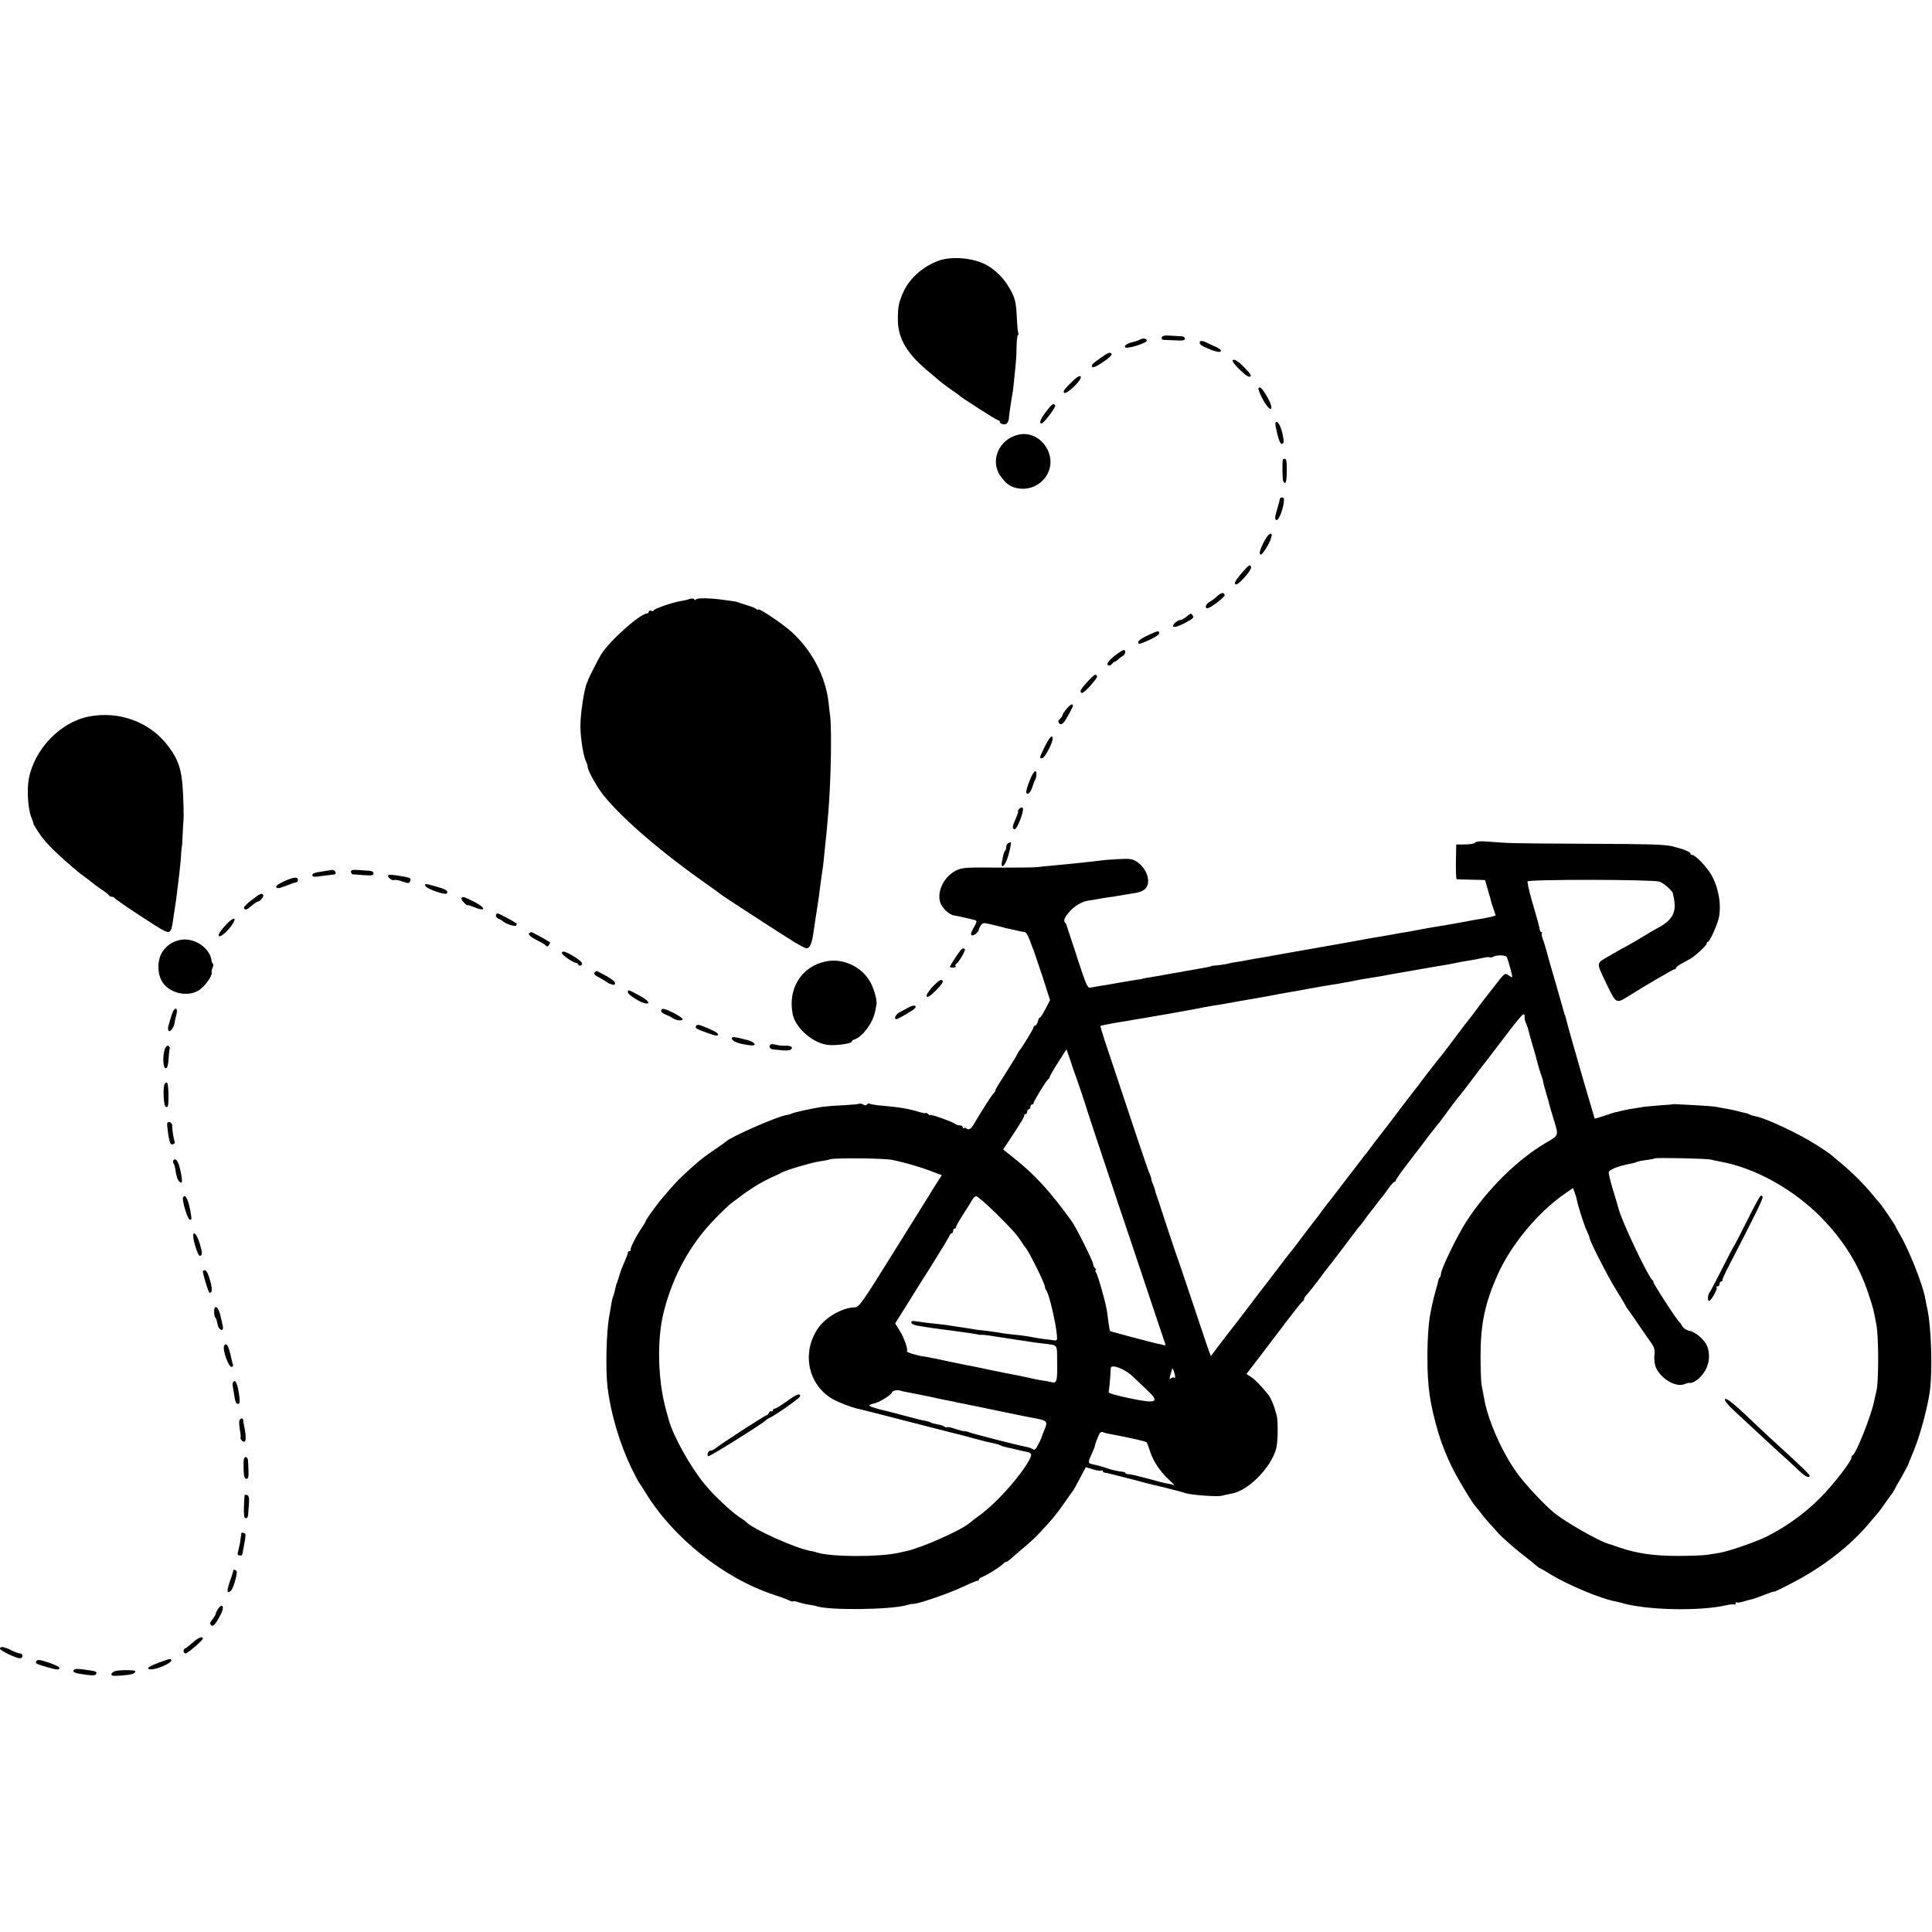
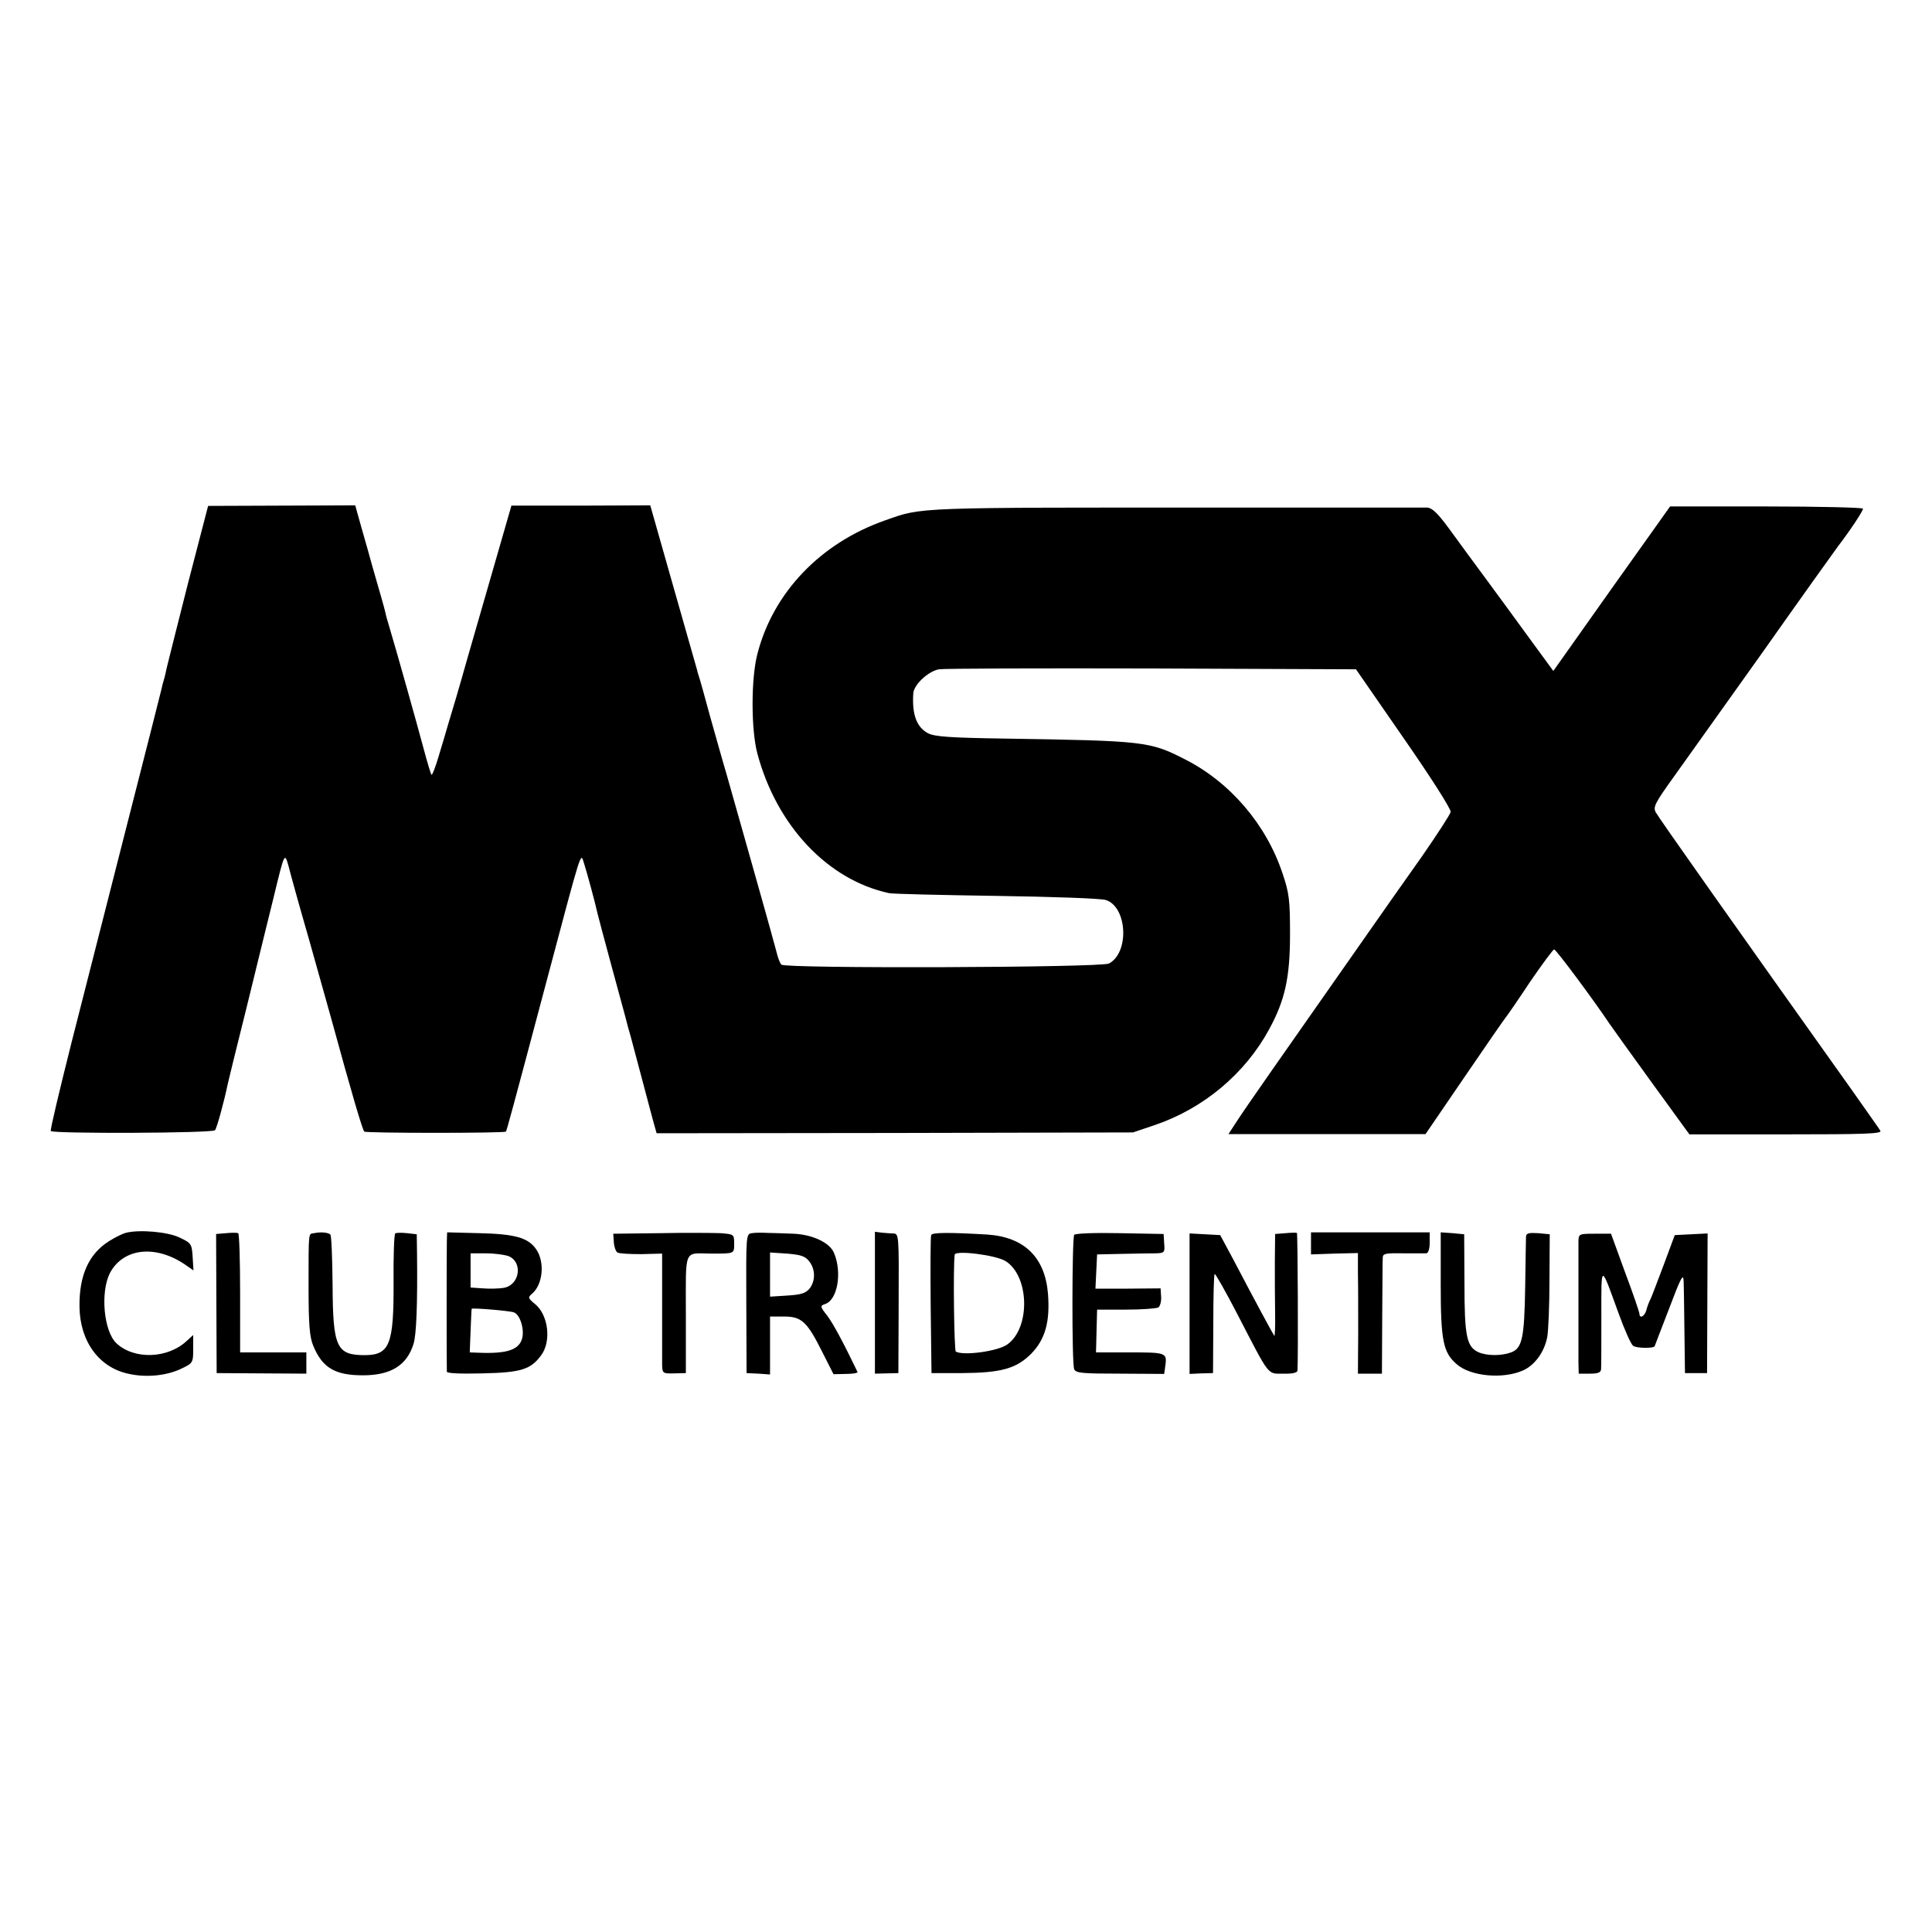
- <svg xmlns="http://www.w3.org/2000/svg" version="1.0" width="1200pt" height="1200pt" viewBox="0 0 1200 1200" preserveAspectRatio="xMidYMid meet">
-   <g transform="translate(0,1200) scale(0.1,-0.1)" fill="#000000" stroke="none">
-     <path d="M5828 10380 c-99 -37 -182 -112 -219 -198 -28 -63 -33 -94 -32 -175 2 -113 61 -210 194 -318 22 -19 53 -44 67 -57 15 -12 45 -35 67 -50 22 -15 42 -29 45 -32 13 -15 240 -160 249 -160 6 0 11 -4 11 -9 0 -15 32 -23 44 -11 6 6 11 19 12 28 1 18 12 98 20 142 3 14 7 39 8 55 16 149 20 189 20 252 1 40 5 73 9 73 5 0 5 4 2 10 -3 5 -7 47 -9 92 -5 107 -11 131 -53 200 -32 54 -88 108 -141 135 -81 42 -213 53 -294 23z" />
-     <path d="M7216 9904 c-3 -9 1 -14 12 -15 9 0 43 -2 75 -3 43 -3 57 0 57 10 0 8 -8 14 -17 15 -10 0 -41 2 -70 4 -38 3 -53 0 -57 -11z" />
-     <path d="M7079 9890 c-9 -5 -25 -11 -35 -13 -39 -8 -63 -22 -56 -34 9 -13 138 26 135 42 -3 14 -25 16 -44 5z" />
-     <path d="M7454 9879 c-9 -15 4 -26 61 -49 38 -15 60 -19 66 -13 7 7 -3 16 -28 28 -21 9 -50 23 -65 30 -16 8 -30 9 -34 4z" />
-     <path d="M6839 9779 c-59 -42 -62 -46 -55 -58 5 -7 29 4 67 30 33 22 57 44 54 50 -9 14 -19 11 -66 -22z" />
-     <path d="M7656 9761 c-7 -11 84 -101 102 -101 20 0 14 14 -25 53 -43 45 -69 61 -77 48z" />
-     <path d="M6649 9620 c-38 -37 -49 -54 -39 -60 18 -11 117 87 102 102 -7 7 -26 -5 -63 -42z" />
-     <path d="M7817 9588 c-4 -13 34 -90 59 -117 26 -28 28 1 4 47 -32 61 -56 88 -63 70z" />
-     <path d="M6520 9472 c-54 -66 -72 -102 -50 -102 13 0 90 102 84 112 -8 13 -18 9 -34 -10z" />
-     <path d="M7924 9348 c15 -75 28 -109 39 -105 12 4 13 14 4 57 -9 44 -26 80 -38 80 -8 0 -9 -11 -5 -32z" />
-     <path d="M6325 9300 c-119 -27 -178 -160 -112 -255 30 -43 56 -64 91 -74 147 -40 270 106 201 239 -36 70 -110 107 -180 90z" />
-     <path d="M7969 9148 c-6 -16 -4 -129 2 -139 13 -21 20 -5 21 48 1 76 -1 93 -12 93 -5 0 -10 -1 -11 -2z" />
-     <path d="M7949 8900 c-2 -13 -3 -17 -17 -65 -15 -49 -15 -65 -2 -65 12 0 35 54 43 103 4 28 2 37 -9 37 -8 0 -15 -4 -15 -10z" />
-     <path d="M7884 8682 c-20 -13 -65 -104 -59 -120 4 -11 9 -9 23 9 44 59 68 132 36 111z" />
-     <path d="M7713 8441 c-42 -48 -53 -71 -34 -71 16 0 91 84 91 103 0 27 -12 21 -57 -32z" />
-     <path d="M7559 8296 c-14 -13 -35 -29 -47 -35 -27 -14 -31 -47 -5 -37 29 12 102 70 100 80 -6 19 -22 16 -48 -8z" />
-     <path d="M4284 8280 c-12 -5 -38 -11 -60 -14 -51 -9 -164 -48 -164 -58 0 -4 -7 -5 -15 -2 -8 4 -15 1 -15 -5 0 -6 -5 -11 -10 -11 -43 0 -232 -168 -287 -256 -13 -20 -77 -146 -79 -154 0 -3 -4 -12 -8 -21 -19 -43 -42 -200 -41 -273 2 -82 19 -187 36 -218 5 -10 9 -23 9 -30 0 -24 59 -129 101 -181 120 -147 363 -356 644 -552 39 -27 72 -52 75 -55 7 -8 394 -259 466 -303 34 -20 66 -37 72 -37 24 0 36 31 47 115 3 22 10 69 16 105 15 98 17 111 24 170 4 30 9 69 12 85 3 17 7 48 9 70 2 22 6 63 9 90 5 46 11 99 19 200 17 197 23 517 12 610 -3 22 -8 60 -10 85 -19 160 -103 320 -228 434 -57 52 -208 153 -208 140 0 -4 -6 -2 -12 3 -7 6 -31 16 -53 22 -22 7 -47 15 -55 18 -8 3 -19 7 -25 7 -5 1 -37 6 -70 10 -83 12 -165 13 -172 3 -3 -5 -8 -5 -12 1 -3 5 -15 6 -27 2z" />
-     <path d="M7370 8170 c-14 -11 -30 -20 -35 -20 -21 0 -57 -32 -47 -42 6 -6 32 2 71 22 50 26 59 35 50 46 -14 17 -9 18 -39 -6z" />
-     <path d="M7128 8053 c-32 -14 -58 -32 -58 -39 0 -19 3 -18 71 12 33 15 59 33 59 40 0 19 -6 18 -72 -13z" />
-     <path d="M6945 7943 c-53 -38 -77 -66 -62 -75 7 -4 17 -1 23 7 6 8 14 15 18 15 4 0 14 7 22 15 8 8 22 18 31 23 8 5 13 16 12 26 -4 14 -10 12 -44 -11z" />
-     <path d="M6752 7763 c-43 -49 -48 -58 -33 -67 11 -7 102 94 95 105 -9 16 -18 10 -62 -38z" />
-     <path d="M6626 7599 c-14 -17 -26 -34 -26 -39 0 -5 -7 -16 -16 -25 -13 -12 -14 -19 -5 -28 12 -12 25 -4 45 31 39 68 45 81 37 86 -5 4 -21 -8 -35 -25z" />
-     <path d="M550 7549 c-176 -35 -337 -203 -371 -386 -13 -69 -5 -188 15 -238 8 -19 14 -37 13 -39 -1 -2 12 -25 30 -52 34 -53 79 -101 164 -177 81 -71 81 -71 124 -103 22 -16 42 -31 45 -34 3 -4 28 -22 55 -41 28 -18 51 -37 53 -41 2 -5 10 -8 17 -8 7 0 15 -4 17 -8 3 -7 130 -93 261 -176 84 -52 89 -50 102 39 3 23 7 50 9 60 4 23 17 117 21 155 2 14 6 52 10 85 4 33 9 83 10 110 2 28 4 50 5 50 1 0 3 36 5 80 2 44 4 82 5 85 1 3 1 37 0 75 -5 219 -20 280 -95 380 -111 150 -306 222 -495 184z" />
-     <path d="M6519 7414 c-14 -17 -59 -107 -59 -119 0 -3 6 -5 13 -5 16 0 70 104 65 126 -3 14 -5 14 -19 -2z" />
-     <path d="M6402 7168 c-10 -24 -22 -55 -25 -70 -11 -44 19 -35 34 10 6 20 14 42 18 47 10 18 12 55 2 55 -6 0 -19 -19 -29 -42z" />
-     <path d="M6330 6975 c-7 -8 -10 -15 -7 -15 3 0 -3 -19 -13 -42 -23 -51 -25 -68 -7 -68 16 0 61 120 49 132 -5 5 -14 2 -22 -7z" />
-     <path d="M9162 6766 c-4 -6 -32 -11 -62 -11 l-55 0 -2 -107 c-1 -60 1 -109 5 -109 4 -1 45 -2 92 -3 l84 -2 14 -49 c8 -28 16 -57 19 -65 2 -8 4 -16 4 -17 0 -2 6 -21 14 -44 8 -23 15 -43 15 -44 0 -4 -37 -12 -85 -21 -16 -2 -82 -14 -145 -26 -63 -11 -124 -22 -135 -23 -26 -4 -77 -13 -145 -26 -30 -6 -64 -12 -75 -13 -11 -2 -36 -6 -55 -10 -35 -6 -67 -12 -129 -22 -18 -3 -43 -8 -55 -10 -11 -2 -36 -7 -55 -10 -18 -3 -43 -8 -55 -10 -11 -2 -111 -20 -221 -39 -110 -19 -210 -37 -221 -39 -12 -2 -39 -7 -60 -11 -46 -7 -80 -13 -114 -20 -14 -3 -41 -8 -60 -10 -19 -3 -46 -8 -60 -12 -14 -3 -41 -7 -60 -9 -19 -1 -35 -3 -35 -4 0 -3 -32 -9 -135 -27 -19 -3 -44 -7 -55 -10 -11 -2 -36 -6 -55 -9 -19 -4 -39 -7 -45 -8 -5 -2 -30 -6 -55 -10 -65 -11 -85 -14 -85 -16 0 -1 -11 -3 -25 -4 -14 -2 -65 -10 -115 -19 -49 -9 -108 -19 -130 -22 -22 -4 -47 -8 -55 -10 -11 -4 -24 21 -50 98 -19 56 -35 105 -36 110 -1 4 -3 9 -4 12 -1 3 -3 8 -4 13 -1 4 -13 39 -26 77 -13 39 -24 73 -25 77 0 3 -3 10 -7 14 -15 14 -8 33 23 69 36 41 78 65 123 72 17 2 42 6 56 9 14 3 41 7 60 10 19 2 60 9 90 14 30 5 71 12 90 15 19 3 43 14 53 24 39 39 13 124 -51 168 -28 18 -43 21 -110 17 -42 -2 -90 -5 -107 -8 -83 -10 -176 -20 -295 -31 -41 -4 -91 -8 -110 -11 -19 -2 -111 -3 -205 -3 -235 2 -252 1 -290 -15 -77 -33 -128 -130 -105 -201 12 -35 55 -77 86 -81 21 -3 115 -24 132 -30 11 -3 9 -12 -7 -40 -23 -39 -26 -54 -10 -54 13 0 39 25 39 37 0 5 6 17 13 27 12 16 16 16 77 1 36 -9 70 -17 75 -19 6 -1 28 -7 50 -11 22 -5 43 -10 48 -11 4 -1 13 -2 21 -3 8 0 22 -22 31 -48 10 -27 21 -57 26 -68 4 -11 29 -85 55 -163 l46 -144 -28 -54 c-15 -30 -31 -54 -35 -54 -4 0 -10 -11 -13 -25 -4 -14 -11 -25 -16 -25 -6 0 -10 -4 -10 -10 0 -9 -69 -123 -90 -147 -5 -7 -10 -15 -10 -17 0 -3 -19 -36 -43 -73 -81 -127 -94 -148 -95 -157 0 -5 -4 -12 -9 -15 -8 -5 -75 -109 -126 -196 -17 -28 -29 -35 -43 -25 -6 6 -14 7 -17 3 -4 -3 -7 -1 -7 5 0 7 -8 12 -18 12 -10 0 -22 4 -28 8 -13 13 -154 63 -154 56 0 -4 -7 -1 -15 6 -8 7 -15 10 -15 7 0 -3 -15 -1 -32 4 -76 23 -127 32 -256 43 -29 3 -56 8 -61 11 -5 3 -12 1 -16 -5 -4 -7 -12 -7 -24 0 -10 5 -20 7 -23 5 -3 -3 -47 -7 -99 -10 -52 -2 -112 -7 -134 -10 -67 -11 -177 -35 -186 -41 -5 -3 -21 -8 -36 -10 -62 -11 -344 -135 -373 -164 -3 -3 -34 -25 -69 -49 -71 -49 -86 -60 -143 -111 -74 -66 -104 -96 -188 -196 -33 -38 -100 -132 -100 -140 0 -3 -9 -18 -19 -33 -35 -49 -81 -138 -74 -145 3 -3 1 -6 -5 -6 -7 0 -12 -5 -12 -10 0 -6 -9 -29 -19 -53 -17 -37 -31 -75 -37 -99 -1 -5 -3 -10 -4 -13 -1 -3 -4 -9 -5 -15 -1 -5 -3 -11 -5 -12 -2 -3 -5 -18 -14 -56 -3 -12 -7 -26 -10 -30 -2 -4 -7 -26 -10 -48 -4 -22 -9 -51 -11 -64 -19 -97 -25 -337 -11 -450 20 -162 76 -350 148 -498 23 -48 45 -89 48 -92 3 -3 21 -30 39 -60 171 -281 487 -533 797 -635 43 -14 87 -31 97 -36 11 -6 21 -8 24 -5 3 2 16 0 30 -5 14 -5 42 -12 62 -15 20 -3 43 -7 51 -10 75 -27 459 -23 561 6 17 5 34 9 38 8 22 -5 224 64 321 110 41 20 78 35 83 34 4 -1 7 2 7 7 0 5 8 11 18 15 26 9 103 56 126 77 11 11 23 19 27 19 4 0 14 6 21 13 7 6 43 37 78 67 36 30 79 69 95 86 89 95 111 121 161 192 29 42 57 82 62 87 4 6 22 40 41 76 l35 66 44 -13 c24 -8 48 -11 53 -8 5 3 9 1 9 -4 0 -5 6 -9 13 -9 6 0 50 -11 96 -23 47 -12 90 -23 95 -24 6 -2 29 -8 51 -14 22 -6 51 -13 65 -16 14 -3 45 -11 70 -17 43 -11 59 -15 70 -18 3 0 28 -7 56 -16 42 -12 203 -23 224 -15 6 2 28 7 64 14 102 19 243 164 273 280 11 41 12 176 2 208 -6 18 -12 38 -13 43 -6 22 -26 66 -35 78 -42 53 -90 103 -113 116 l-26 17 95 124 c52 69 129 170 171 225 42 55 80 102 84 103 4 2 8 8 8 14 0 5 7 17 16 26 9 9 42 50 73 91 31 42 58 78 61 81 3 3 48 61 100 130 51 69 96 127 100 130 3 3 17 21 30 40 13 19 27 37 30 40 3 3 19 23 35 45 17 22 32 42 35 45 4 3 21 26 40 53 18 26 37 47 42 47 4 0 8 4 8 10 0 5 42 63 93 129 50 65 101 131 111 146 11 14 28 36 38 48 10 12 21 27 26 32 4 6 28 37 52 70 24 33 56 76 72 95 16 19 32 40 36 45 12 17 106 139 114 150 5 6 38 48 73 95 182 239 185 242 185 199 0 -11 4 -28 10 -38 5 -10 11 -29 14 -42 3 -13 14 -55 26 -94 12 -38 23 -79 25 -89 5 -22 24 -85 32 -106 4 -8 7 -22 8 -30 1 -8 10 -42 20 -75 10 -33 18 -61 17 -62 0 -1 13 -44 28 -95 32 -105 35 -97 -51 -148 -174 -102 -362 -288 -490 -485 -56 -86 -159 -298 -159 -327 0 -8 -3 -18 -7 -22 -4 -3 -8 -12 -9 -19 -1 -7 -9 -37 -18 -67 -8 -30 -17 -66 -20 -80 -3 -14 -7 -34 -9 -45 -13 -58 -21 -164 -21 -285 0 -187 15 -288 68 -470 25 -82 64 -178 107 -256 34 -63 109 -186 119 -194 3 -3 17 -21 32 -40 14 -19 39 -49 54 -66 16 -17 46 -50 66 -73 21 -22 77 -72 125 -111 49 -38 96 -76 106 -85 9 -8 19 -15 21 -15 2 0 33 -17 67 -39 111 -67 308 -149 399 -167 14 -3 33 -7 42 -10 151 -45 487 -53 652 -14 22 5 44 7 48 4 4 -3 8 0 8 7 0 7 3 10 6 7 3 -4 20 -2 37 3 18 6 43 12 56 15 13 3 50 16 82 29 33 13 59 22 59 19 0 -2 53 23 117 57 189 98 357 229 478 374 22 26 45 53 50 59 6 6 26 34 45 61 19 28 37 52 40 55 3 3 11 16 18 30 7 14 18 34 25 45 17 28 61 109 62 115 0 3 16 41 34 85 37 89 86 272 98 367 17 132 8 402 -16 508 -5 25 -12 56 -14 70 -15 83 -101 299 -155 390 -14 25 -27 47 -27 50 0 6 -85 131 -99 146 -6 7 -27 31 -46 55 -49 60 -125 136 -195 194 -33 28 -62 52 -65 55 -3 3 -41 29 -85 57 -105 68 -308 164 -375 178 -19 4 -39 10 -45 13 -5 4 -14 7 -20 8 -5 1 -28 6 -50 12 -22 6 -56 13 -75 16 -19 3 -46 8 -60 11 -14 3 -77 8 -140 11 -137 7 -124 7 -130 5 -3 -1 -36 -4 -75 -6 -38 -3 -83 -7 -100 -9 -78 -12 -113 -18 -145 -26 -19 -5 -37 -9 -40 -9 -3 0 -32 -10 -64 -21 -33 -11 -60 -19 -61 -18 -1 2 -14 46 -29 98 -15 52 -36 124 -47 160 -30 104 -90 313 -95 335 -3 11 -7 27 -9 35 -2 8 -4 15 -5 15 -1 0 -3 7 -5 15 -2 8 -25 87 -50 175 -26 88 -53 183 -60 210 -7 28 -18 62 -24 76 -5 15 -7 30 -4 33 4 3 2 6 -3 6 -5 0 -10 8 -11 18 0 9 -15 64 -32 122 -27 91 -37 127 -44 175 -3 14 778 13 821 -1 27 -10 80 -57 83 -74 0 -3 2 -14 5 -25 19 -86 -7 -139 -91 -184 -22 -12 -47 -26 -55 -31 -31 -20 -145 -87 -155 -91 -5 -2 -47 -26 -92 -52 -94 -55 -92 -36 -19 -190 52 -108 56 -111 123 -69 104 66 286 172 294 172 5 0 9 4 9 8 0 5 15 16 33 26 17 9 42 23 55 30 34 20 102 83 102 95 0 6 4 11 8 11 11 0 59 106 68 150 17 80 -2 188 -46 265 -29 51 -100 125 -120 125 -5 0 -10 3 -10 8 0 11 -46 29 -115 46 -48 11 -153 14 -510 15 -247 1 -484 3 -525 6 -41 3 -99 7 -128 9 -32 2 -55 -1 -60 -8z m197 -711 c14 -34 38 -125 33 -125 -4 0 -16 7 -26 15 -18 13 -24 8 -82 -68 -35 -45 -67 -86 -72 -92 -4 -5 -28 -37 -52 -70 -25 -33 -47 -62 -50 -65 -3 -3 -39 -50 -80 -105 -41 -55 -77 -102 -80 -105 -3 -3 -21 -25 -40 -50 -19 -25 -38 -49 -43 -55 -4 -5 -21 -28 -38 -50 -16 -22 -35 -47 -42 -55 -7 -8 -48 -62 -92 -120 -96 -127 -88 -116 -127 -166 -18 -23 -42 -54 -53 -70 -11 -15 -29 -39 -41 -53 -11 -14 -65 -84 -120 -156 -54 -71 -103 -135 -109 -141 -5 -7 -19 -24 -30 -40 -11 -15 -41 -55 -67 -88 -26 -34 -60 -78 -75 -99 -15 -21 -35 -46 -43 -56 -8 -9 -47 -59 -86 -111 -40 -52 -79 -104 -88 -115 -9 -11 -49 -63 -88 -115 -40 -52 -76 -99 -80 -105 -17 -21 -105 -135 -135 -175 l-32 -43 -10 26 c-6 14 -53 156 -106 314 -53 158 -100 297 -105 308 -4 11 -31 92 -60 180 -28 88 -55 167 -58 175 -3 8 -7 20 -7 25 -1 6 -7 23 -13 38 -7 16 -12 33 -12 38 0 5 -4 17 -9 27 -8 14 -75 214 -282 837 -14 44 -25 81 -24 83 2 2 92 20 142 27 15 2 39 6 53 9 14 3 41 7 60 10 19 3 100 17 180 31 80 15 154 28 165 30 11 2 31 6 45 9 23 4 78 14 125 21 11 2 36 6 55 10 19 3 73 13 120 21 111 19 130 23 160 29 14 3 39 7 55 10 17 2 80 14 140 25 61 11 124 22 140 24 17 2 68 11 115 20 47 10 99 19 115 21 38 6 84 13 111 19 12 2 37 7 55 10 19 3 84 14 144 25 61 11 127 22 147 25 21 3 57 10 80 15 24 5 61 12 83 15 22 3 58 10 79 15 22 5 43 8 48 5 4 -3 15 -1 24 4 21 12 78 10 83 -3z m-2695 -690 c2 -5 6 -17 9 -25 12 -30 78 -226 81 -241 3 -9 43 -132 91 -275 48 -142 88 -263 90 -269 1 -5 5 -17 8 -25 3 -8 70 -206 148 -440 78 -234 144 -431 147 -438 2 -7 -1 -10 -9 -7 -8 2 -25 7 -39 9 -33 7 -294 76 -296 79 -1 1 -4 22 -8 47 -3 25 -8 61 -11 80 -9 56 -57 224 -68 238 -5 6 -6 12 -1 12 4 0 3 5 -4 12 -7 7 -12 18 -12 26 0 16 -107 231 -133 266 -135 187 -226 286 -354 389 l-72 57 38 58 c73 110 95 147 93 155 -1 4 2 7 8 7 6 0 10 7 10 15 0 8 5 15 10 15 6 0 10 7 10 15 0 8 5 15 10 15 6 0 10 4 10 9 0 12 82 145 92 149 5 2 8 8 8 13 0 4 23 45 52 90 l52 82 19 -54 c10 -30 20 -58 21 -64z m-1124 -569 c90 -19 190 -48 282 -85 l28 -10 -33 -51 c-17 -28 -37 -58 -42 -68 -6 -9 -106 -171 -224 -359 -192 -309 -216 -343 -240 -343 -77 -1 -182 -60 -230 -130 -99 -145 -67 -333 73 -429 38 -26 135 -64 191 -75 11 -2 128 -32 260 -66 132 -34 267 -69 300 -77 77 -19 79 -19 150 -39 60 -16 79 -21 124 -30 14 -3 29 -8 35 -11 5 -4 26 -10 45 -14 20 -4 47 -10 61 -14 14 -4 37 -9 53 -12 38 -7 40 -16 15 -60 -61 -105 -200 -259 -301 -333 -26 -19 -57 -43 -68 -52 -57 -47 -299 -153 -389 -172 -14 -3 -36 -8 -50 -11 -121 -27 -420 -26 -505 2 -11 4 -24 7 -30 8 -86 10 -376 139 -415 186 -3 3 -12 10 -21 15 -47 26 -172 141 -232 215 -86 103 -196 300 -223 399 -2 8 -11 40 -19 70 -49 178 -55 428 -14 595 47 189 129 357 246 502 50 62 156 169 193 193 12 8 28 20 34 25 10 10 75 54 121 82 20 12 106 55 115 57 3 1 14 7 25 13 29 16 185 62 233 69 23 3 55 9 70 14 32 9 332 6 382 -4z m5085 2 c11 -3 38 -9 60 -13 214 -38 452 -170 625 -345 140 -142 237 -298 296 -478 29 -88 30 -90 49 -192 14 -76 14 -344 1 -405 -4 -16 -12 -50 -17 -75 -20 -92 -111 -319 -131 -328 -5 -2 -8 -8 -8 -14 0 -24 -112 -169 -195 -252 -94 -95 -211 -179 -330 -239 -74 -36 -236 -92 -295 -102 -19 -3 -53 -9 -75 -12 -22 -4 -105 -7 -185 -7 -149 0 -251 15 -361 52 -30 11 -61 21 -69 23 -60 17 -273 139 -340 195 -60 50 -173 171 -221 236 -99 134 -191 342 -213 484 -4 21 -10 53 -13 69 -4 17 -7 98 -7 180 0 200 26 327 105 505 81 185 253 393 422 508 l47 33 10 -26 c5 -14 12 -36 14 -48 10 -47 45 -156 61 -190 9 -19 18 -41 19 -49 4 -25 116 -243 166 -323 28 -44 53 -87 57 -95 3 -8 9 -17 12 -20 3 -3 24 -32 46 -65 22 -33 59 -86 82 -119 38 -52 43 -63 39 -102 -3 -25 1 -59 9 -77 29 -69 122 -125 175 -105 14 5 26 9 28 9 31 -9 89 39 112 94 19 42 20 93 3 135 -17 40 -72 87 -109 94 -20 4 -38 16 -45 29 -7 12 -15 24 -19 27 -15 11 -165 242 -161 249 2 2 -1 7 -6 10 -25 19 -189 363 -209 441 -2 8 -17 60 -34 115 -17 55 -29 106 -28 114 4 17 62 40 145 55 13 3 26 7 30 9 5 3 30 8 58 12 27 3 51 8 53 10 6 6 323 -1 347 -7z m-4438 -335 c110 -110 128 -130 160 -180 9 -15 20 -30 23 -33 18 -17 120 -222 120 -242 0 -8 4 -18 9 -23 16 -18 59 -200 66 -281 2 -28 0 -32 -19 -29 -11 2 -43 6 -71 9 -27 4 -57 9 -65 11 -8 2 -40 7 -70 11 -30 3 -68 7 -85 9 -16 2 -41 6 -55 9 -14 2 -50 7 -81 11 -31 3 -66 7 -77 10 -11 2 -37 6 -58 9 -22 3 -55 8 -74 11 -34 6 -51 8 -155 19 -27 4 -60 8 -72 10 -15 3 -23 0 -23 -8 0 -8 16 -16 38 -20 20 -3 48 -8 62 -10 14 -2 52 -8 85 -12 33 -4 65 -8 70 -9 78 -10 155 -22 165 -25 3 -1 9 -2 14 -1 5 1 39 -2 75 -8 36 -6 80 -12 96 -15 68 -10 112 -17 140 -21 17 -3 50 -7 75 -10 93 -12 85 -1 86 -109 2 -126 -1 -139 -35 -131 -14 4 -40 9 -58 11 -18 2 -60 11 -95 19 -35 8 -79 17 -98 20 -19 3 -75 15 -125 25 -49 11 -101 21 -115 24 -14 2 -61 12 -105 21 -44 9 -89 19 -100 21 -11 2 -33 7 -50 10 -16 4 -39 8 -50 9 -37 5 -107 26 -102 32 9 9 -18 86 -46 130 l-27 43 61 97 c33 54 107 172 165 263 57 91 107 173 110 183 4 9 10 17 15 17 5 0 9 7 9 15 0 8 5 15 10 15 6 0 9 3 8 8 -1 4 18 39 43 77 25 39 51 80 58 93 6 12 18 22 25 22 8 0 63 -48 123 -107z m847 -1011 c23 -22 62 -59 89 -84 84 -79 64 -89 -111 -52 -80 17 -129 31 -126 38 3 10 12 103 13 148 1 28 86 -3 135 -50z m265 -1 c1 -8 -2 -11 -6 -8 -3 4 -12 2 -19 -4 -11 -9 -11 -4 -4 23 6 18 10 35 11 38 1 9 18 -35 18 -49z m-1669 -97 c26 -5 51 -10 85 -17 11 -2 38 -8 60 -12 22 -5 42 -9 45 -10 7 -2 92 -19 105 -21 6 -1 12 -3 15 -4 3 -1 14 -3 25 -5 11 -2 34 -6 50 -10 17 -3 95 -19 175 -36 80 -16 156 -32 170 -35 14 -3 51 -10 83 -16 62 -13 66 -18 42 -74 -8 -19 -15 -38 -16 -42 0 -4 -10 -24 -21 -45 -13 -27 -23 -36 -31 -29 -7 5 -25 12 -42 15 -61 12 -340 83 -365 94 -8 3 -19 5 -23 4 -5 -1 -29 6 -54 14 -25 9 -48 13 -51 10 -3 -2 -10 -1 -16 4 -6 5 -25 11 -43 14 -17 3 -37 8 -43 12 -6 4 -21 8 -33 10 -12 1 -67 15 -122 30 -55 15 -107 28 -115 30 -61 13 -110 29 -110 35 0 4 13 10 30 13 32 7 110 55 110 68 0 10 31 18 50 12 8 -3 26 -7 40 -9z m1260 -260 c119 -22 226 -46 231 -52 4 -4 14 -30 23 -59 20 -61 62 -124 119 -176 23 -21 36 -36 30 -32 -7 3 -25 8 -40 10 -16 2 -71 16 -123 31 -52 14 -105 27 -117 27 -13 1 -23 4 -23 7 0 4 -6 7 -12 8 -23 1 -73 12 -98 21 -23 9 -68 21 -98 27 -24 5 -25 13 -3 59 11 24 21 48 21 52 0 4 7 27 17 51 12 32 20 41 32 37 9 -4 27 -9 41 -11z" />
-     <path d="M4885 3295 c-33 -24 -66 -44 -72 -44 -7 -1 -13 -6 -13 -12 0 -5 -4 -8 -9 -5 -5 3 -11 -1 -15 -9 -3 -8 -9 -15 -14 -15 -9 0 -276 -173 -317 -205 -10 -8 -24 -15 -31 -15 -15 0 -26 -27 -15 -35 8 -4 347 208 361 226 3 3 10 8 15 10 34 13 195 126 195 137 0 21 -23 12 -85 -33z" />
-     <path d="M10935 4572 c-6 -4 -44 -74 -85 -157 -41 -82 -78 -154 -83 -160 -4 -5 -37 -68 -73 -140 -36 -71 -69 -134 -74 -140 -13 -16 -16 -52 -5 -55 11 -3 56 76 47 84 -3 4 0 6 6 6 7 0 12 7 12 15 0 8 5 15 10 15 6 0 9 3 8 8 -1 4 11 32 26 62 177 342 227 444 224 456 -2 7 -8 10 -13 6z" />
-     <path d="M10714 3309 c-4 -7 15 -32 48 -63 114 -106 294 -273 324 -299 17 -15 54 -50 83 -77 44 -42 71 -55 71 -35 0 7 -57 61 -165 160 -55 50 -120 110 -146 135 -150 144 -207 192 -215 179z" />
-     <path d="M6263 6763 c-7 -2 -13 -13 -13 -22 0 -10 -3 -21 -7 -25 -7 -7 -10 -17 -20 -70 -8 -43 16 -29 33 19 14 40 28 106 22 104 -2 0 -9 -3 -15 -6z" />
-     <path d="M2045 6594 c-5 -1 -31 -5 -57 -9 -32 -4 -48 -11 -48 -20 0 -11 10 -13 43 -8 40 5 67 9 94 12 7 0 10 7 7 14 -5 13 -17 17 -39 11z" />
-     <path d="M2180 6585 c0 -8 6 -15 13 -16 6 0 38 -2 70 -5 46 -3 57 -1 57 11 0 9 -10 15 -22 16 -13 1 -44 3 -70 5 -38 3 -48 1 -48 -11z" />
-     <path d="M2410 6561 c0 -13 28 -33 38 -27 6 3 29 -1 51 -9 37 -13 43 -13 48 1 7 19 5 21 -37 29 -73 13 -100 15 -100 6z" />
-     <path d="M1762 6525 c-32 -15 -51 -29 -47 -35 4 -6 14 -8 24 -5 9 4 21 8 26 9 6 2 23 8 38 14 16 7 33 12 38 12 5 0 9 7 9 15 0 21 -26 18 -88 -10z" />
-     <path d="M2642 6498 c6 -19 126 -60 134 -47 9 16 -5 25 -68 43 -68 19 -71 19 -66 4z" />
-     <path d="M1562 6409 c-29 -22 -50 -44 -47 -50 9 -14 17 -11 49 16 16 14 33 25 37 25 14 0 39 31 34 41 -9 14 -17 11 -73 -32z" />
-     <path d="M2866 6421 c-5 -8 32 -49 40 -43 2 1 20 -5 40 -13 78 -32 72 -2 -7 37 -61 30 -66 31 -73 19z" />
-     <path d="M3080 6314 c0 -8 8 -18 18 -21 9 -4 19 -9 22 -12 14 -17 80 -39 86 -30 3 6 4 11 3 13 -19 14 -107 61 -116 62 -7 1 -13 -4 -13 -12z" />
-     <path d="M1396 6248 c-32 -36 -43 -55 -36 -62 11 -11 68 43 90 84 22 40 -10 28 -54 -22z" />
-     <path d="M3287 6204 c-9 -9 11 -26 58 -49 22 -11 43 -24 48 -30 4 -6 11 -5 16 5 6 8 9 15 8 16 -10 9 -110 64 -116 64 -4 0 -10 -3 -14 -6z" />
-     <path d="M1115 6161 c-47 -12 -72 -28 -102 -67 -35 -46 -39 -130 -9 -186 40 -74 154 -104 228 -61 37 22 87 89 83 112 -1 9 1 23 6 32 5 9 5 20 1 24 -4 3 -7 10 -7 13 -7 84 -112 154 -200 133z" />
-     <path d="M5936 6055 c-20 -30 -36 -57 -36 -60 0 -3 9 -5 21 -5 11 0 18 4 15 9 -4 5 -2 11 2 13 14 5 61 85 55 92 -13 12 -21 5 -57 -49z" />
-     <path d="M3490 6080 c0 -11 70 -60 86 -60 7 0 14 -5 16 -12 2 -6 10 -8 17 -4 17 11 1 28 -54 61 -46 27 -65 31 -65 15z" />
-     <path d="M5127 6028 c-150 -32 -236 -171 -203 -329 19 -89 133 -185 228 -190 52 -3 138 10 138 21 0 5 8 11 18 14 49 16 113 102 127 171 3 17 7 37 9 45 5 23 -13 92 -35 134 -52 100 -172 158 -282 134z" />
-     <path d="M3697 5964 c-13 -13 -7 -19 31 -39 20 -11 39 -23 42 -26 3 -3 15 -9 28 -13 16 -6 22 -3 22 8 0 13 -39 38 -111 74 -3 1 -8 -1 -12 -4z" />
-     <path d="M5830 5906 c-44 -35 -83 -87 -74 -96 7 -7 27 7 59 40 31 31 46 53 40 59 -6 6 -16 5 -25 -3z" />
-     <path d="M3900 5836 c0 -14 77 -63 107 -68 39 -7 18 21 -38 50 -69 37 -69 37 -69 18z" />
-     <path d="M5644 5743 c-16 -9 -41 -22 -56 -30 -25 -13 -39 -43 -20 -43 11 0 110 58 116 69 11 18 -10 20 -40 4z" />
-     <path d="M1085 5732 c-10 -6 -21 -38 -40 -109 -3 -12 -1 -24 4 -27 10 -7 33 27 36 54 1 8 5 27 9 42 9 32 5 50 -9 40z" />
-     <path d="M4107 5725 c-4 -8 6 -18 26 -26 18 -7 38 -17 46 -23 18 -14 61 -19 61 -7 0 10 -55 42 -104 61 -18 6 -26 5 -29 -5z" />
-     <path d="M4324 5629 c-9 -15 -3 -18 70 -45 50 -18 66 -20 66 -10 0 11 -28 26 -107 57 -14 5 -25 4 -29 -2z" />
-     <path d="M4546 5547 c6 -18 52 -33 118 -40 41 -4 24 21 -21 33 -85 22 -103 23 -97 7z" />
-     <path d="M4786 5512 c-13 -12 -5 -28 17 -30 12 -1 38 -4 58 -6 20 -2 42 0 49 4 21 13 3 27 -32 25 -18 -1 -45 2 -60 6 -14 4 -29 5 -32 1z" />
-     <path d="M1023 5482 c-14 -45 -10 -117 6 -117 10 0 15 16 18 55 1 30 5 60 7 67 3 6 -1 14 -9 17 -8 3 -17 -5 -22 -22z" />
-     <path d="M1023 5268 c-10 -13 -9 -109 2 -136 3 -7 9 -10 15 -7 10 6 8 140 -2 150 -3 3 -10 0 -15 -7z" />
-     <path d="M1039 5023 c-2 -9 -2 -5 6 -69 4 -27 11 -53 15 -58 10 -10 32 2 25 15 -6 9 -16 72 -16 102 0 16 -28 25 -30 10z" />
-     <path d="M1077 4794 c-3 -4 -3 -12 0 -18 4 -6 8 -18 10 -26 8 -56 15 -80 28 -90 13 -10 15 -8 15 11 0 13 -6 46 -13 73 -12 48 -26 64 -40 50z" />
-     <path d="M1137 4563 c-8 -15 26 -132 41 -138 12 -4 13 2 8 32 -14 89 -34 132 -49 106z" />
-     <path d="M1200 4323 c0 -31 30 -123 40 -123 18 0 18 18 1 75 -18 58 -41 85 -41 48z" />
-     <path d="M1260 4104 c0 -19 35 -134 42 -134 17 0 18 24 2 80 -10 36 -22 60 -30 60 -8 0 -14 -3 -14 -6z" />
-     <path d="M1330 3852 c0 -16 3 -32 8 -36 4 -4 7 -11 7 -14 1 -4 4 -19 8 -34 9 -34 38 -39 31 -5 -3 12 -9 38 -13 58 -13 63 -41 83 -41 31z" />
-     <path d="M1390 3629 c0 -38 32 -119 47 -119 8 0 13 6 10 13 -2 6 -10 38 -17 70 -8 35 -18 57 -27 57 -7 0 -13 -9 -13 -21z" />
-     <path d="M1447 3413 c-2 -5 -3 -12 -2 -18 1 -5 5 -34 10 -62 5 -37 12 -53 22 -53 12 0 14 9 10 43 -10 81 -26 117 -40 90z" />
-     <path d="M1487 3177 c-3 -7 -1 -33 3 -58 5 -24 6 -47 4 -50 -2 -4 3 -12 10 -18 25 -21 29 15 11 99 -2 8 -4 21 -4 28 -1 16 -18 16 -24 -1z" />
-     <path d="M1515 2938 c-2 -7 -3 -38 -2 -68 2 -41 6 -55 17 -55 15 0 16 10 11 108 -1 27 -18 37 -26 15z" />
-     <path d="M1519 2712 c-1 -4 -2 -37 -4 -74 -1 -52 1 -68 12 -68 7 0 13 8 14 18 0 9 3 40 5 69 3 38 0 52 -11 57 -8 3 -15 2 -16 -2z" />
-     <path d="M1499 2478 c0 -2 -2 -19 -5 -38 -2 -19 -8 -49 -13 -67 -6 -20 -6 -33 0 -33 5 0 12 -1 16 -2 3 -2 7 4 9 12 1 8 7 37 12 65 6 27 8 53 6 57 -5 7 -23 11 -25 6z" />
-     <path d="M1449 2246 c-1 -3 -2 -9 -3 -13 -1 -5 -10 -32 -20 -61 -19 -56 -16 -73 8 -53 12 10 36 84 37 116 1 10 -20 21 -22 11z" />
-     <path d="M1356 2009 c-9 -13 -16 -27 -16 -32 0 -5 -9 -20 -20 -35 -15 -18 -18 -28 -10 -36 13 -13 30 6 62 68 23 45 11 73 -16 35z" />
-     <path d="M1194 1795 c-22 -19 -42 -35 -46 -35 -5 0 -8 -7 -8 -15 0 -8 6 -15 13 -15 13 1 107 81 107 93 0 17 -31 5 -66 -28z" />
-     <path d="M0 1760 c0 -12 100 -60 124 -60 9 0 16 7 16 15 0 8 -7 15 -15 15 -9 0 -33 9 -55 20 -43 22 -70 26 -70 10z" />
-     <path d="M1040 1692 c-73 -24 -120 -45 -120 -53 0 -20 82 0 130 32 24 16 17 30 -10 21z" />
-     <path d="M225 1681 c-7 -12 -1 -16 64 -35 65 -19 84 -20 79 -4 -2 6 -29 19 -59 29 -62 21 -76 23 -84 10z" />
-     <path d="M456 1624 c-3 -8 8 -15 32 -19 78 -13 102 -14 108 -4 8 14 3 18 -37 24 -79 12 -98 12 -103 -1z" />
-     <path d="M714 1620 c-11 -3 -20 -11 -22 -18 -2 -11 11 -13 62 -9 66 5 86 11 86 27 0 8 -94 9 -126 0z" />
+ <svg xmlns="http://www.w3.org/2000/svg" version="1.0" width="700pt" height="700pt" viewBox="0 0 700 700" preserveAspectRatio="xMidYMid meet">
+   <g transform="translate(0,700) scale(0.1,-0.1)" fill="#000000" stroke="none">
+     <path d="M681 4886 c-39 -155 -74 -292 -77 -306 -3 -14 -7 -33 -10 -42 -3 -9 -7 -25 -9 -35 -2 -10 -58 -229 -124 -488 -66 -258 -156 -613 -201 -789 -44 -175 -79 -321 -76 -324 11 -10 587 -8 595 3 7 8 34 108 46 167 2 9 33 137 70 284 36 147 79 323 96 391 40 165 40 167 55 113 6 -25 39 -144 74 -265 34 -121 70 -249 80 -285 76 -278 114 -406 120 -410 10 -6 507 -6 513 0 3 4 23 77 142 525 137 515 128 487 141 447 11 -34 41 -145 49 -182 2 -8 23 -89 48 -180 25 -91 48 -178 53 -195 4 -16 8 -32 9 -35 1 -3 5 -18 10 -35 18 -69 68 -254 80 -301 l14 -50 863 1 863 2 80 27 c176 60 326 186 413 346 58 106 76 189 76 345 0 124 -3 149 -27 220 -59 178 -190 331 -354 414 -127 65 -146 67 -654 75 -198 3 -252 7 -276 19 -42 22 -59 68 -54 145 2 31 54 80 93 87 18 3 366 4 772 3 l739 -3 173 -250 c100 -144 172 -257 170 -267 -2 -9 -48 -80 -102 -158 -55 -77 -162 -230 -239 -340 -286 -408 -401 -572 -432 -620 l-32 -49 357 0 357 0 140 205 c77 113 145 211 150 217 6 7 46 65 89 130 44 64 83 117 87 117 7 0 145 -186 199 -267 8 -12 77 -108 153 -213 l138 -190 350 0 c284 0 348 2 342 13 -4 7 -51 73 -103 147 -425 597 -701 988 -711 1007 -10 19 -3 33 63 125 41 57 186 261 323 453 136 193 260 366 274 385 43 56 91 128 91 137 0 4 -157 8 -349 8 l-350 0 -212 -298 -211 -298 -82 112 c-44 61 -117 160 -161 220 -44 60 -105 142 -135 184 -42 57 -61 75 -80 76 -14 0 -338 0 -720 0 -1143 0 -1106 2 -1242 -46 -235 -82 -407 -262 -464 -485 -23 -89 -23 -273 0 -360 70 -262 255 -458 477 -506 13 -3 188 -7 389 -10 201 -3 379 -9 397 -15 77 -25 86 -190 11 -230 -28 -15 -1176 -19 -1187 -4 -5 5 -12 24 -16 40 -5 17 -9 35 -11 40 -14 55 -159 565 -173 615 -11 36 -36 126 -57 200 -20 74 -39 142 -42 150 -3 8 -6 20 -7 25 -2 6 -40 141 -86 302 l-83 292 -251 -1 -252 0 -51 -177 c-28 -97 -76 -264 -107 -371 -30 -107 -62 -215 -70 -240 -7 -25 -23 -78 -35 -118 -12 -41 -24 -72 -27 -69 -2 3 -15 45 -28 94 -27 101 -98 353 -121 430 -9 29 -17 58 -18 65 -3 13 -14 53 -46 163 -9 33 -27 97 -40 142 l-23 82 -266 -1 -267 -1 -73 -281z" />
+     <path d="M455 2533 c-11 -3 -38 -16 -60 -30 -73 -46 -108 -123 -107 -236 1 -127 71 -223 180 -245 64 -14 137 -6 189 19 42 20 43 22 43 72 l0 50 -23 -21 c-69 -65 -191 -69 -255 -9 -46 43 -59 184 -24 254 49 93 170 105 280 26 l23 -16 -3 49 c-3 47 -5 50 -47 70 -43 21 -147 30 -196 17z" />
+     <path d="M819 2532 l-36 -3 1 -252 1 -252 163 -1 162 -1 0 39 0 38 -120 0 -120 0 0 214 c0 118 -3 216 -7 218 -5 2 -24 2 -44 0z" />
+     <path d="M1138 2532 c-21 -4 -20 13 -20 -198 0 -135 4 -179 17 -210 33 -80 79 -107 180 -107 101 0 159 36 183 113 11 32 15 150 13 326 l-1 72 -35 4 c-19 2 -39 2 -43 -1 -4 -4 -7 -82 -6 -176 1 -226 -14 -264 -103 -265 -104 0 -117 27 -118 257 -1 95 -4 176 -8 180 -9 8 -35 10 -59 5z" />
+     <path d="M1619 2503 c-1 -43 -1 -460 0 -473 1 -6 50 -8 130 -6 139 3 174 14 212 66 37 50 26 144 -21 184 -27 22 -28 25 -13 38 41 34 48 118 14 164 -29 40 -77 53 -204 56 l-117 3 -1 -32z m223 -54 c53 -21 42 -104 -16 -115 -17 -3 -52 -4 -76 -2 l-45 3 0 62 0 62 55 0 c30 0 67 -5 82 -10z m20 -204 c21 -8 37 -54 31 -89 -9 -47 -55 -62 -164 -57 l-27 1 3 78 c2 42 3 78 4 80 2 4 137 -7 153 -13z" />
+     <path d="M2392 2532 l-170 -2 2 -31 c1 -16 7 -33 13 -37 6 -4 45 -6 86 -6 l76 2 0 -187 c0 -102 0 -200 0 -217 1 -30 3 -31 44 -30 l42 1 0 213 c0 242 -9 221 90 220 87 0 85 -1 85 36 0 34 -1 34 -49 38 -28 1 -126 2 -219 0z" />
+     <path d="M2724 2532 c-21 -3 -21 -6 -20 -255 l1 -252 43 -2 42 -3 0 105 0 105 50 0 c64 0 84 -18 139 -128 l41 -81 45 1 c24 0 43 3 42 7 -53 110 -87 173 -109 203 -27 34 -27 37 -9 43 45 14 63 113 33 185 -15 37 -77 67 -147 70 -33 1 -76 3 -95 3 -19 1 -44 1 -56 -1z m207 -101 c24 -29 24 -72 2 -100 -14 -17 -32 -22 -80 -25 l-63 -4 0 80 0 80 61 -4 c49 -4 66 -9 80 -27z" />
+     <path d="M3170 2280 l0 -257 43 1 42 1 1 253 c1 250 1 252 -20 253 -11 0 -31 2 -43 3 l-23 3 0 -257z" />
+     <path d="M3374 2525 c-3 -6 -3 -121 -2 -255 l3 -245 110 0 c142 1 197 16 251 70 51 52 69 116 61 218 -11 132 -86 205 -220 214 -138 8 -200 8 -203 -2z m269 -94 c87 -54 91 -242 7 -302 -34 -25 -160 -42 -187 -26 -6 4 -10 307 -4 351 2 17 148 -1 184 -23z" />
+     <path d="M3892 2526 c-8 -14 -9 -468 0 -487 6 -14 30 -16 167 -16 l159 -1 4 28 c7 49 4 50 -127 50 l-124 0 2 78 2 77 105 0 c58 0 110 4 117 8 6 4 11 21 10 38 l-2 31 -118 -1 -118 0 3 62 3 62 90 2 c50 1 105 2 123 2 31 1 33 3 30 36 l-2 34 -159 3 c-92 2 -161 -1 -165 -6z" />
+     <path d="M4658 2532 l-38 -3 -1 -102 c0 -56 0 -140 1 -187 1 -47 -1 -83 -3 -80 -4 5 -59 106 -153 285 l-43 80 -55 3 -56 3 0 -254 0 -255 43 2 42 1 1 177 c0 98 2 180 5 182 2 3 40 -64 83 -147 118 -228 107 -214 166 -214 31 -1 50 3 51 11 3 50 1 497 -2 499 -2 1 -21 1 -41 -1z" />
+     <path d="M4750 2495 l0 -40 85 3 85 2 0 -72 c1 -40 1 -139 1 -219 l-1 -146 44 0 43 0 1 201 c1 111 1 209 2 219 0 15 9 17 73 16 39 0 78 0 85 0 7 1 12 16 12 39 l0 37 -215 0 -215 0 0 -40z" />
+     <path d="M5220 2345 c0 -202 9 -245 57 -287 50 -45 169 -56 242 -23 42 19 77 67 87 121 4 21 8 114 8 205 l1 167 -42 4 c-33 2 -43 0 -44 -12 0 -8 -2 -91 -3 -185 -3 -184 -11 -220 -51 -235 -35 -13 -88 -13 -119 1 -42 20 -50 57 -50 250 l-1 177 -42 4 -43 3 0 -190z" />
+     <path d="M5719 2503 c0 -41 0 -391 0 -439 l1 -41 40 0 c30 0 40 4 41 16 1 9 1 95 1 191 0 195 -4 194 63 10 21 -58 44 -110 52 -116 11 -9 72 -10 78 -2 1 2 24 64 53 138 41 109 51 128 52 100 1 -19 2 -102 3 -185 l2 -150 40 0 40 0 1 253 1 253 -59 -3 -60 -3 -39 -105 c-22 -58 -43 -114 -48 -125 -6 -11 -13 -30 -16 -42 -6 -23 -25 -32 -25 -13 0 5 -23 73 -52 150 l-51 140 -59 0 c-57 0 -58 -1 -59 -27z" />
  </g>
</svg>
